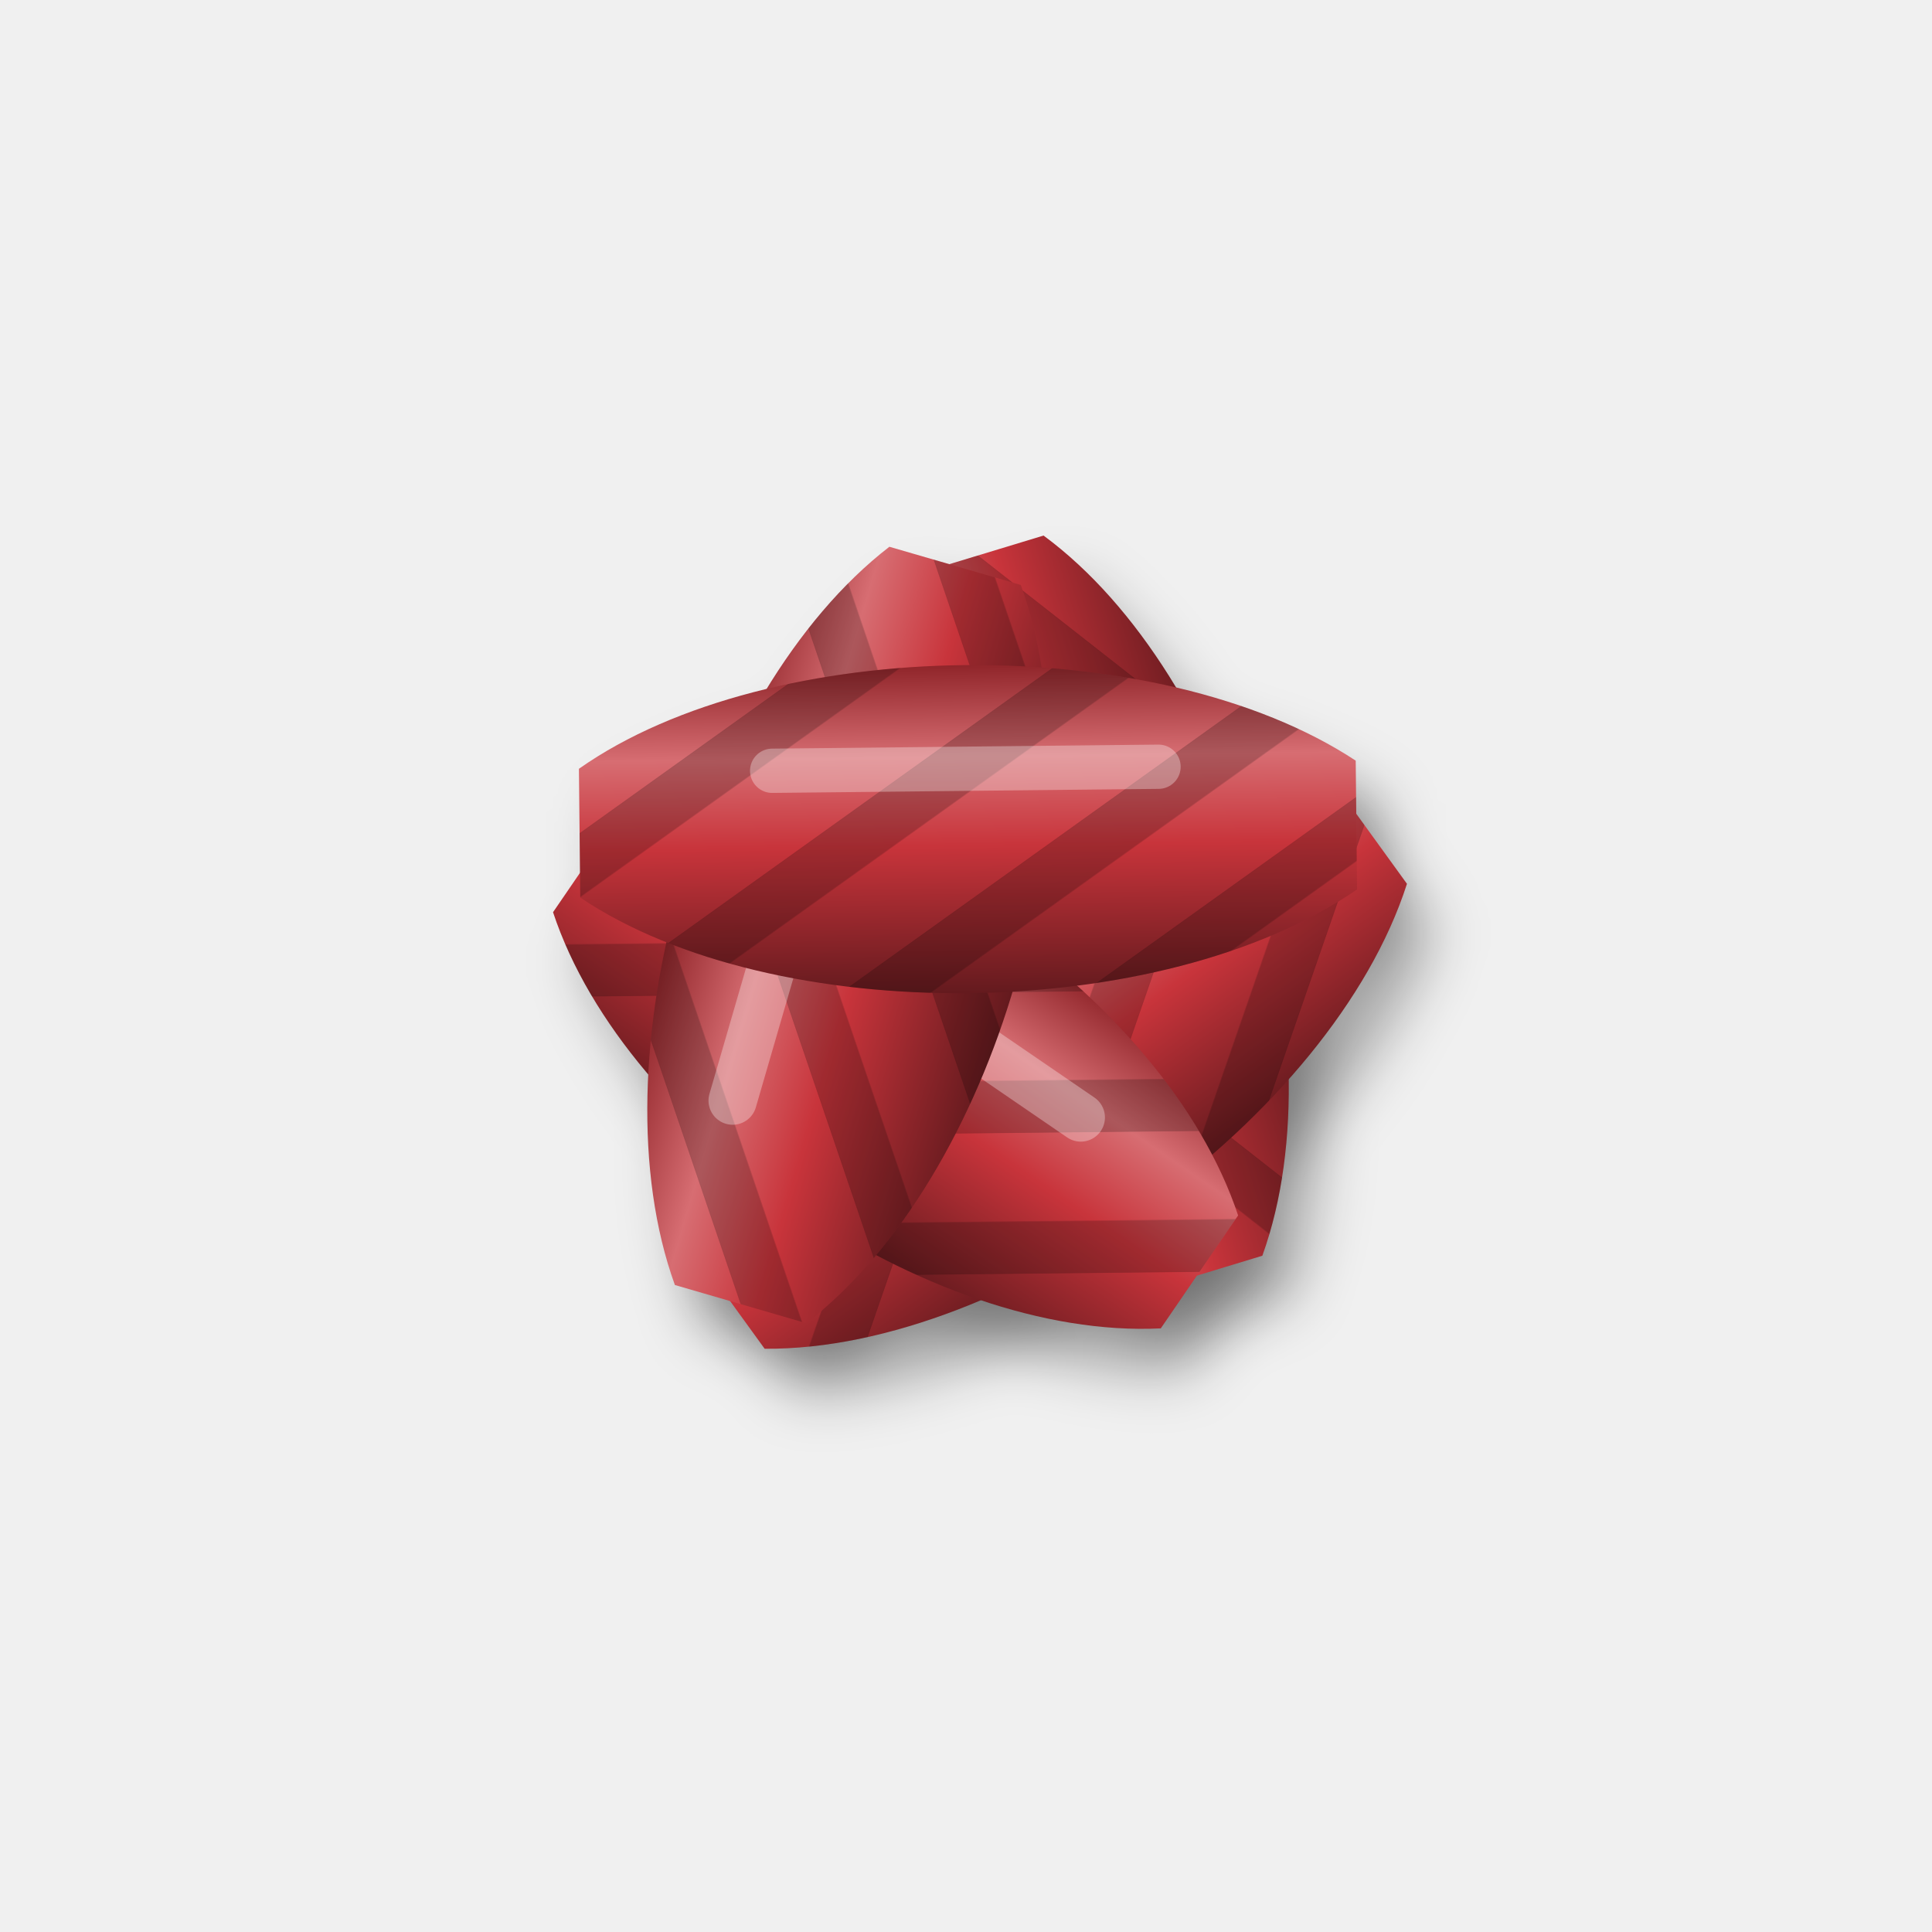
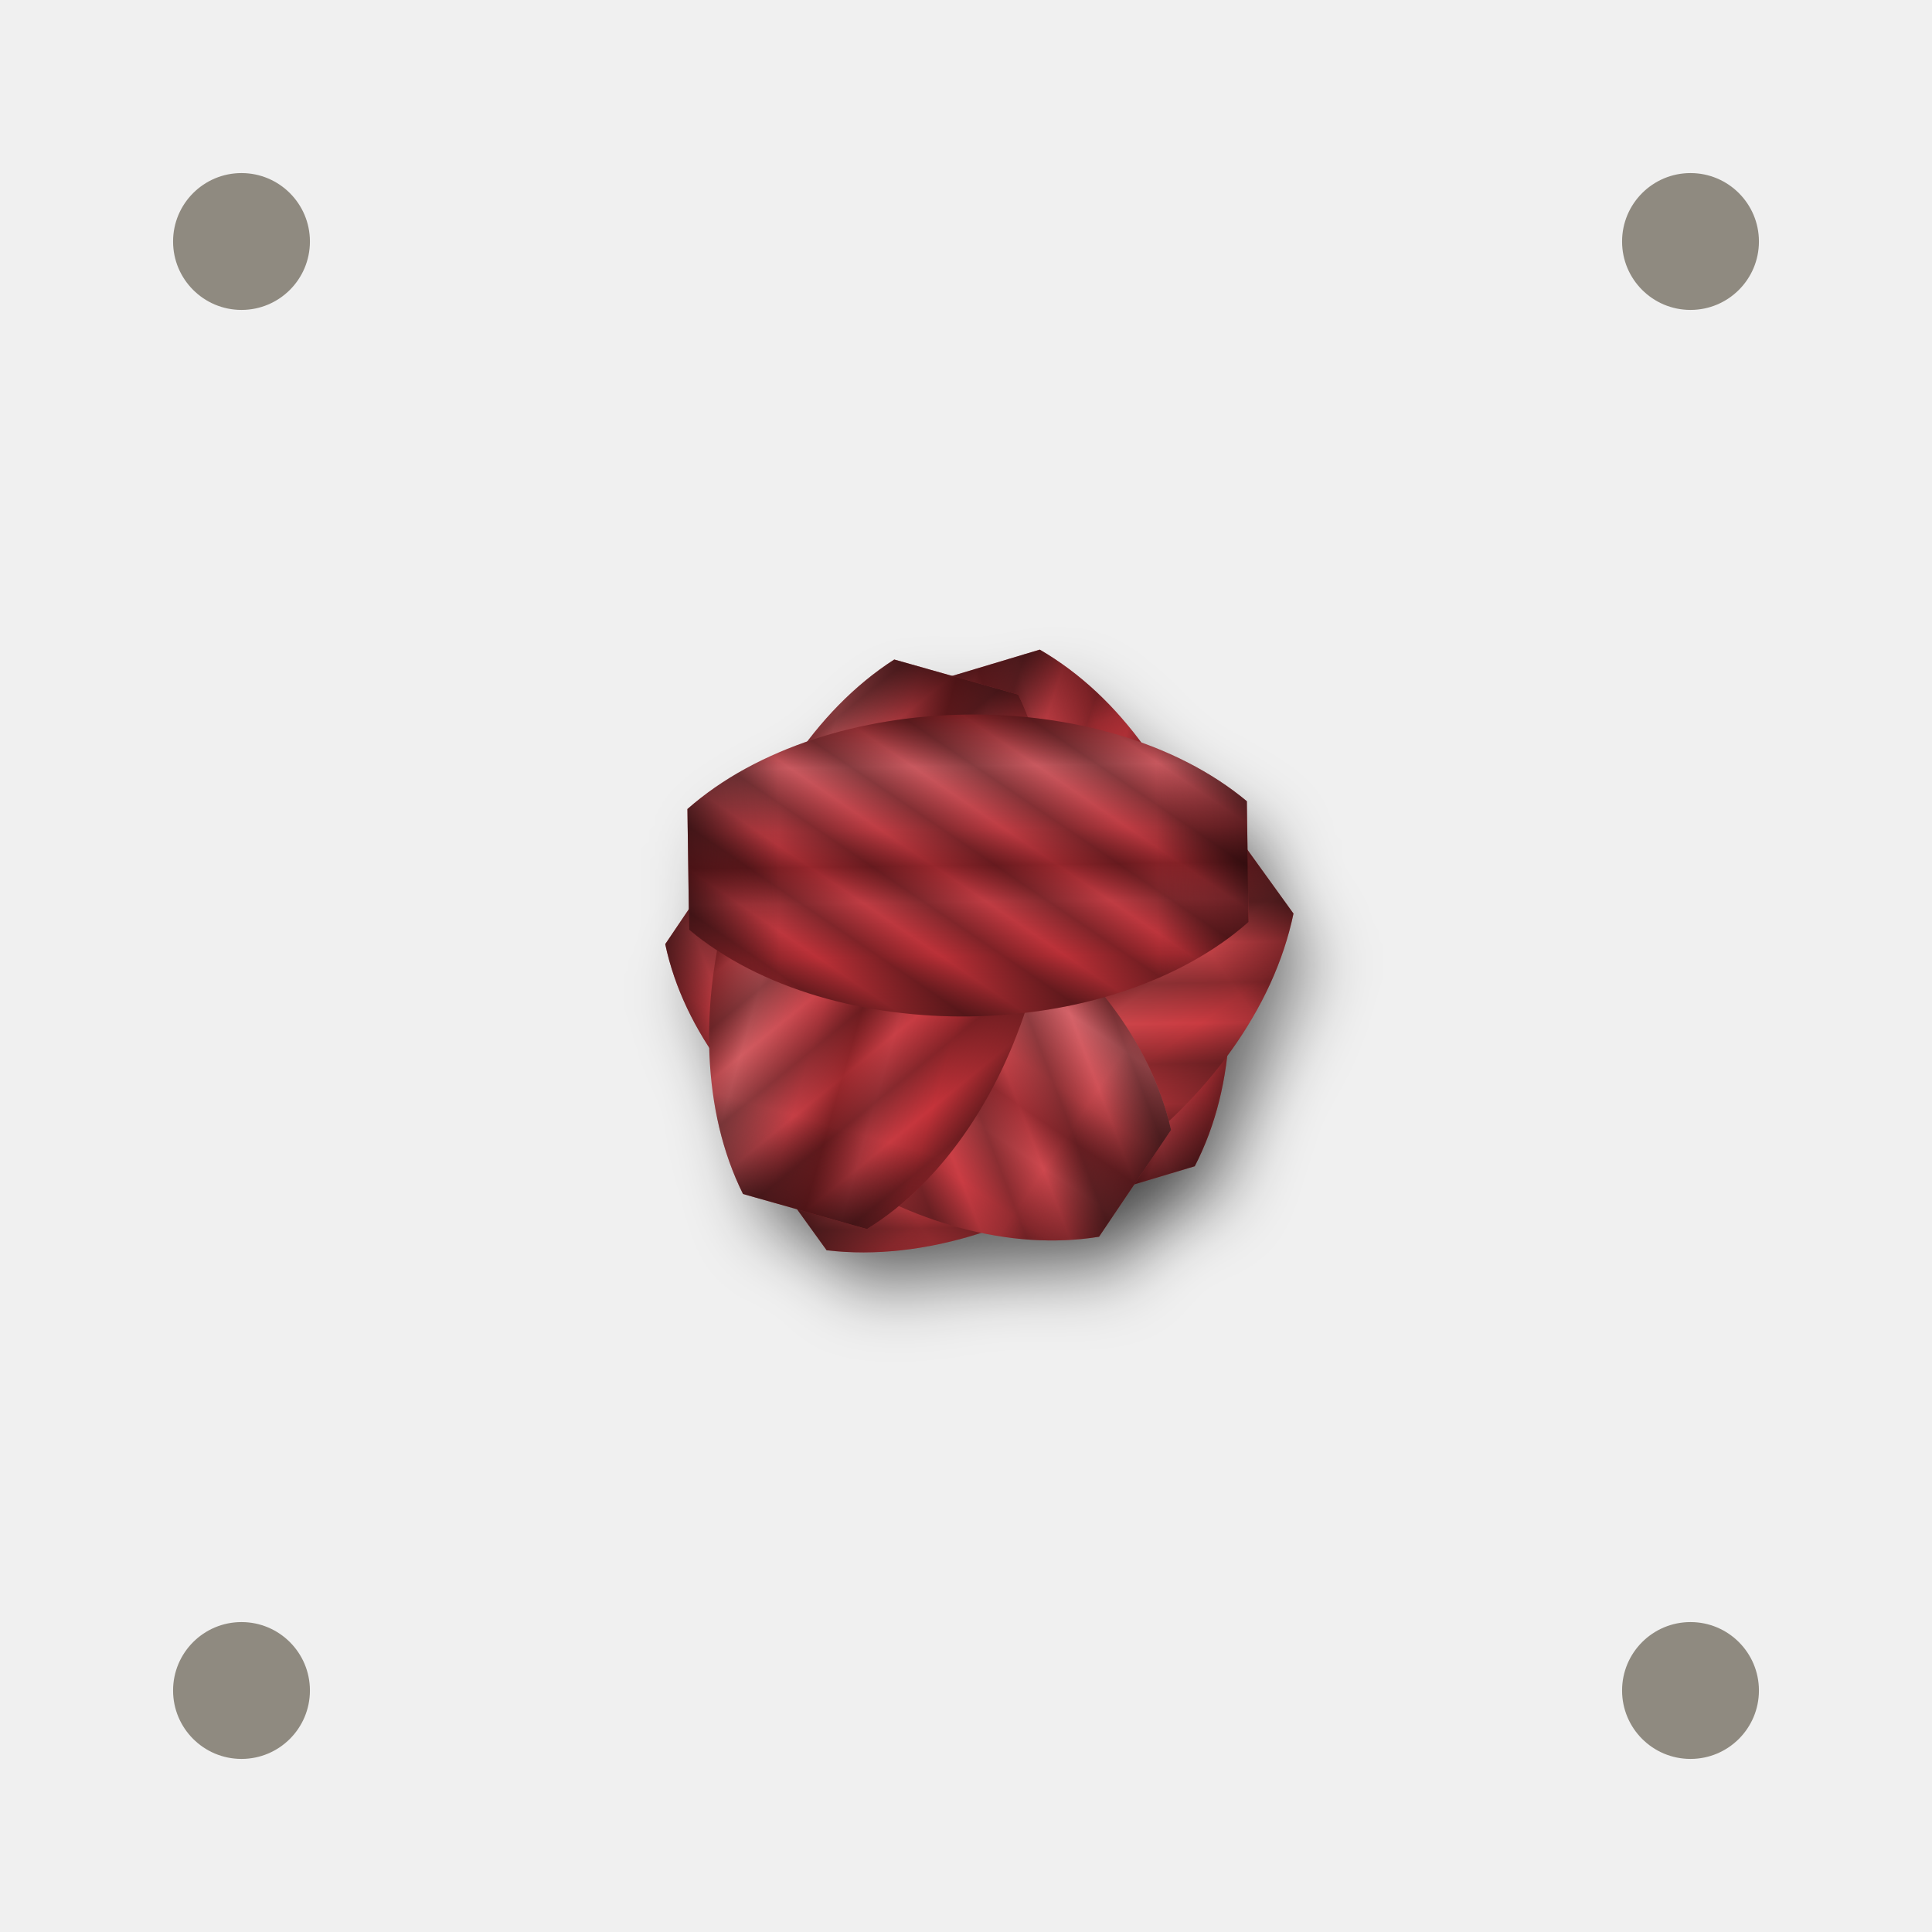
<svg xmlns="http://www.w3.org/2000/svg" width="48" height="48" viewBox="0 0 48 48" aria-hidden="true">
  <defs>
    <filter id="stitch-knot-blur" x="-10%" y="-10%" width="120%" height="120%">
-       <feGaussianBlur stdDeviation="0.7" />
+       <feGaussianBlur stdDeviation="0.8" />
    </filter>
-     <linearGradient id="stitch-knot-gc8343bb" x1="0" y1="1" x2="0" y2="0">
-       <stop offset="0" stop-color="#90252a" />
-       <stop offset="0.28" stop-color="#d76d72" />
-       <stop offset="0.55" stop-color="#c8343b" />
-       <stop offset="1" stop-color="#641a1e" />
+     <linearGradient id="stitch-knot-gc9373eb2" x1="0" y1="1" x2="0" y2="0">
+       <stop offset="0" stop-color="#852429" />
+       <stop offset="0.17" stop-color="#d45f65" />
+       <stop offset="0.38" stop-color="#cc434a" />
+       <stop offset="0.5" stop-color="#a12c32" />
+       <stop offset="0.62" stop-color="#cc434a" />
+       <stop offset="0.8" stop-color="#c9373e" />
+       <stop offset="1" stop-color="#852429" />
    </linearGradient>
-     <pattern id="stitch-knot-t3_75" patternUnits="userSpaceOnUse" width="3.75" height="3.75" patternTransform="rotate(55)">
-       <rect width="1.3" height="3.75" fill="#000" fill-opacity=".2" />
+     <linearGradient id="stitch-knot-groove">
+       <stop offset="0" stop-opacity="0" />
+       <stop offset=".5" stop-opacity=".32" />
+       <stop offset="1" stop-opacity="0" />
+     </linearGradient>
+     <pattern id="stitch-knot-t2" patternUnits="userSpaceOnUse" width="2" height="2" patternTransform="rotate(-55)">
+       <rect width="2" height="2" fill="url(#stitch-knot-groove)" />
    </pattern>
-     <pattern id="stitch-knot-t3_5" patternUnits="userSpaceOnUse" width="3.5" height="3.5" patternTransform="rotate(55)">
-       <rect width="1.3" height="3.5" fill="#000" fill-opacity=".2" />
+     <linearGradient id="stitch-knot-e11">
+       <stop offset="0" stop-opacity="0.5" />
+       <stop offset="0.16" stop-opacity="0" />
+       <stop offset="0.84" stop-opacity="0" />
+       <stop offset="1" stop-opacity="0.5" />
+     </linearGradient>
+     <linearGradient id="stitch-knot-gca3b41b2" x1="0" y1="1" x2="0" y2="0">
+       <stop offset="0" stop-color="#85272b" />
+       <stop offset="0.17" stop-color="#d56267" />
+       <stop offset="0.38" stop-color="#cd474c" />
+       <stop offset="0.5" stop-color="#a22f34" />
+       <stop offset="0.62" stop-color="#cd474c" />
+       <stop offset="0.8" stop-color="#ca3b41" />
+       <stop offset="1" stop-color="#85272b" />
+     </linearGradient>
+     <linearGradient id="stitch-knot-gca3c43b2" x1="0" y1="1" x2="0" y2="0">
+       <stop offset="0" stop-color="#85282c" />
+       <stop offset="0.17" stop-color="#d56369" />
+       <stop offset="0.38" stop-color="#cd484e" />
+       <stop offset="0.5" stop-color="#a23036" />
+       <stop offset="0.62" stop-color="#cd484e" />
+       <stop offset="0.8" stop-color="#ca3c43" />
+       <stop offset="1" stop-color="#85282c" />
+     </linearGradient>
+     <linearGradient id="stitch-knot-gc5333at2" x1="0" y1="0" x2="0" y2="1">
+       <stop offset="0" stop-color="#822226" />
+       <stop offset="0.17" stop-color="#d15c61" />
+       <stop offset="0.38" stop-color="#c83f46" />
+       <stop offset="0.5" stop-color="#9e292e" />
+       <stop offset="0.62" stop-color="#c83f46" />
+       <stop offset="0.8" stop-color="#c5333a" />
+       <stop offset="1" stop-color="#822226" />
+     </linearGradient>
+     <linearGradient id="stitch-knot-gbb3037t2" x1="0" y1="0" x2="0" y2="1">
+       <stop offset="0" stop-color="#7b2024" />
+       <stop offset="0.17" stop-color="#c9595f" />
+       <stop offset="0.38" stop-color="#bf3c43" />
+       <stop offset="0.5" stop-color="#96262c" />
+       <stop offset="0.62" stop-color="#bf3c43" />
+       <stop offset="0.8" stop-color="#bb3037" />
+       <stop offset="1" stop-color="#7b2024" />
+     </linearGradient>
+     <pattern id="stitch-knot-t1_75" patternUnits="userSpaceOnUse" width="1.75" height="1.75" patternTransform="rotate(-55)">
+       <rect width="1.75" height="1.75" fill="url(#stitch-knot-groove)" />
    </pattern>
-     <linearGradient id="stitch-knot-gc8343bt" x1="0" y1="0" x2="0" y2="1">
-       <stop offset="0" stop-color="#90252a" />
-       <stop offset="0.28" stop-color="#d76d72" />
-       <stop offset="0.55" stop-color="#c8343b" />
-       <stop offset="1" stop-color="#641a1e" />
-     </linearGradient>
  </defs>
-   <g transform="translate(.7 1.1)" fill="#000" fill-opacity=".3" filter="url(#stitch-knot-blur)">
-     <path transform="translate(24.3 13.8) rotate(73.1)" d="M0 -1.7C4.7 -5.2 14 -5.2 18.7 -1.7L18.7 1.7C14 5.2 4.7 5.2 0 1.7Z" />
-     <path transform="translate(33.9 20.5) rotate(144.1)" d="M0 -1.8C4.9 -5.4 14.8 -5.4 19.7 -1.8L19.7 1.8C14.8 5.4 4.9 5.4 0 1.8Z" />
-     <path transform="translate(29.8 31.6) rotate(-145.6)" d="M0 -1.7C4.6 -5.2 13.7 -5.2 18.3 -1.7L18.3 1.7C13.7 5.2 4.6 5.2 0 1.7Z" />
-     <path transform="translate(18.4 32.4) rotate(-73.8)" d="M0 -1.7C4.8 -5.2 14.3 -5.2 19.1 -1.7L19.1 1.7C14.3 5.2 4.8 5.2 0 1.7Z" />
-     <path transform="translate(14.4 20.7) rotate(-0.6)" d="M0 -1.6C4.8 -4.9 14.4 -4.9 19.3 -1.6L19.3 1.6C14.4 4.9 4.8 4.9 0 1.6Z" />
+   <circle cx="6" cy="6" r="1.7" fill="#8F8A80" />
+   <circle cx="42" cy="6" r="1.7" fill="#8F8A80" />
+   <circle cx="6" cy="42" r="1.7" fill="#8F8A80" />
+   <circle cx="42" cy="42" r="1.7" fill="#8F8A80" />
+   <g transform="translate(.6 1)" fill="#000" fill-opacity=".34" filter="url(#stitch-knot-blur)">
+     <path transform="translate(24.3 16.6) rotate(73.3)" d="M0 -1.6C3.4 -4.8 10.1 -4.8 13.4 -1.6L13.4 1.6C10.1 4.8 3.4 4.8 0 1.6Z" />
+     <path transform="translate(31.2 21.4) rotate(144.2)" d="M0 -1.6C3.6 -4.9 10.7 -4.9 14.3 -1.6L14.3 1.6C10.7 4.9 3.6 4.9 0 1.6Z" />
+     <path transform="translate(28.2 29.4) rotate(-146)" d="M0 -1.6C3.3 -4.7 9.8 -4.7 13 -1.6L13 1.6C9.8 4.7 3.3 4.7 0 1.6Z" />
+     <path transform="translate(20 30.1) rotate(-74.2)" d="M0 -1.6C3.4 -4.7 10.3 -4.7 13.8 -1.6L13.8 1.6C10.3 4.7 3.4 4.7 0 1.6Z" />
+     <path transform="translate(17.1 21.6) rotate(-0.8)" d="M0 -1.5C3.5 -4.5 10.4 -4.5 13.9 -1.5L13.9 1.5C10.4 4.5 3.5 4.5 0 1.5Z" />
  </g>
-   <g transform="translate(24.3 13.8) rotate(73.1)">
-     <path d="M0 -1.7C4.7 -5.2 14 -5.2 18.7 -1.7L18.7 1.7C14 5.2 4.7 5.2 0 1.7Z" fill="url(#stitch-knot-gc8343bb)" />
-     <path d="M0 -1.7C4.7 -5.2 14 -5.2 18.7 -1.7L18.7 1.7C14 5.2 4.7 5.2 0 1.7Z" fill="url(#stitch-knot-t3_75)" />
-     <path d="M4.7 1.6H14" stroke="#fff" stroke-opacity=".32" stroke-width="1.2" stroke-linecap="round" />
+   <g transform="translate(24.3 16.6) rotate(73.3)">
+     <path d="M0 -1.6C3.4 -4.8 10.1 -4.8 13.4 -1.6L13.4 1.6C10.1 4.8 3.4 4.8 0 1.6Z" fill="url(#stitch-knot-gc9373eb2)" />
+     <path d="M0 -1.6C3.4 -4.8 10.1 -4.8 13.4 -1.6L13.4 1.6C10.1 4.8 3.4 4.8 0 1.6Z" fill="url(#stitch-knot-t2)" />
+     <path d="M0 -1.6C3.4 -4.8 10.1 -4.8 13.4 -1.6L13.4 1.6C10.1 4.8 3.4 4.8 0 1.6Z" fill="url(#stitch-knot-e11)" />
  </g>
-   <g transform="translate(33.9 20.5) rotate(144.1)">
-     <path d="M0 -1.8C4.9 -5.4 14.8 -5.4 19.7 -1.8L19.7 1.8C14.8 5.4 4.9 5.4 0 1.8Z" fill="url(#stitch-knot-gc8343bb)" />
-     <path d="M0 -1.8C4.9 -5.4 14.8 -5.4 19.7 -1.8L19.7 1.8C14.8 5.4 4.9 5.4 0 1.8Z" fill="url(#stitch-knot-t3_75)" />
-     <path d="M4.9 1.6H14.8" stroke="#fff" stroke-opacity=".32" stroke-width="1.3" stroke-linecap="round" />
+   <g transform="translate(31.2 21.4) rotate(144.2)">
+     <path d="M0 -1.6C3.6 -4.9 10.7 -4.9 14.3 -1.6L14.3 1.6C10.7 4.9 3.6 4.9 0 1.6Z" fill="url(#stitch-knot-gca3b41b2)" />
+     <path d="M0 -1.6C3.6 -4.9 10.7 -4.9 14.3 -1.6L14.3 1.6C10.7 4.9 3.6 4.9 0 1.6Z" fill="url(#stitch-knot-t2)" />
+     <path d="M0 -1.6C3.6 -4.9 10.7 -4.9 14.3 -1.6L14.3 1.6C10.7 4.9 3.6 4.9 0 1.6Z" fill="url(#stitch-knot-e11)" />
  </g>
-   <g transform="translate(29.8 31.6) rotate(-145.6)">
-     <path d="M0 -1.7C4.6 -5.2 13.7 -5.2 18.3 -1.7L18.3 1.7C13.7 5.2 4.6 5.2 0 1.7Z" fill="url(#stitch-knot-gc8343bb)" />
-     <path d="M0 -1.7C4.6 -5.2 13.7 -5.2 18.3 -1.7L18.3 1.7C13.7 5.2 4.6 5.2 0 1.7Z" fill="url(#stitch-knot-t3_5)" />
-     <path d="M4.6 1.5H13.7" stroke="#fff" stroke-opacity=".32" stroke-width="1.2" stroke-linecap="round" />
+   <g transform="translate(28.2 29.4) rotate(-146)">
+     <path d="M0 -1.6C3.3 -4.7 9.8 -4.7 13 -1.6L13 1.6C9.8 4.7 3.3 4.7 0 1.6Z" fill="url(#stitch-knot-gca3c43b2)" />
+     <path d="M0 -1.6C3.3 -4.7 9.8 -4.7 13 -1.6L13 1.6C9.8 4.7 3.3 4.7 0 1.6Z" fill="url(#stitch-knot-t2)" />
+     <path d="M0 -1.6C3.3 -4.7 9.8 -4.7 13 -1.6L13 1.6C9.8 4.7 3.3 4.7 0 1.6Z" fill="url(#stitch-knot-e11)" />
  </g>
-   <g transform="translate(18.4 32.4) rotate(-73.8)">
-     <path d="M0 -1.7C4.8 -5.2 14.3 -5.2 19.1 -1.7L19.1 1.7C14.3 5.2 4.8 5.2 0 1.7Z" fill="url(#stitch-knot-gc8343bt)" />
-     <path d="M0 -1.7C4.8 -5.2 14.3 -5.2 19.1 -1.7L19.1 1.7C14.3 5.2 4.8 5.2 0 1.7Z" fill="url(#stitch-knot-t3_5)" />
-     <path d="M4.8 -1.6H14.3" stroke="#fff" stroke-opacity=".32" stroke-width="1.2" stroke-linecap="round" />
+   <g transform="translate(20 30.1) rotate(-74.2)">
+     <path d="M0 -1.6C3.4 -4.7 10.3 -4.7 13.8 -1.6L13.8 1.6C10.3 4.7 3.4 4.7 0 1.6Z" fill="url(#stitch-knot-gc5333at2)" />
+     <path d="M0 -1.6C3.4 -4.7 10.3 -4.7 13.8 -1.6L13.8 1.6C10.3 4.7 3.4 4.7 0 1.6Z" fill="url(#stitch-knot-t2)" />
+     <path d="M0 -1.6C3.4 -4.7 10.3 -4.7 13.8 -1.6L13.8 1.6C10.3 4.7 3.4 4.7 0 1.6Z" fill="url(#stitch-knot-e11)" />
  </g>
-   <g transform="translate(14.4 20.7) rotate(-0.6)">
-     <path d="M0 -1.6C4.8 -4.9 14.4 -4.9 19.3 -1.6L19.3 1.6C14.4 4.9 4.8 4.9 0 1.6Z" fill="url(#stitch-knot-gc8343bt)" />
-     <path d="M0 -1.6C4.8 -4.9 14.4 -4.9 19.3 -1.6L19.3 1.6C14.4 4.9 4.8 4.9 0 1.6Z" fill="url(#stitch-knot-t3_5)" />
-     <path d="M4.8 -1.5H14.4" stroke="#fff" stroke-opacity=".32" stroke-width="1.1" stroke-linecap="round" />
+   <g transform="translate(17.1 21.6) rotate(-0.8)">
+     <path d="M0 -1.5C3.5 -4.5 10.4 -4.5 13.9 -1.5L13.9 1.5C10.4 4.5 3.5 4.5 0 1.5Z" fill="url(#stitch-knot-gbb3037t2)" />
+     <path d="M0 -1.5C3.5 -4.5 10.4 -4.5 13.9 -1.5L13.9 1.5C10.4 4.5 3.5 4.5 0 1.5Z" fill="url(#stitch-knot-t1_75)" />
+     <path d="M0 -1.5C3.5 -4.5 10.4 -4.5 13.9 -1.5L13.9 1.5C10.4 4.5 3.5 4.5 0 1.5Z" fill="url(#stitch-knot-e11)" />
  </g>
</svg>
